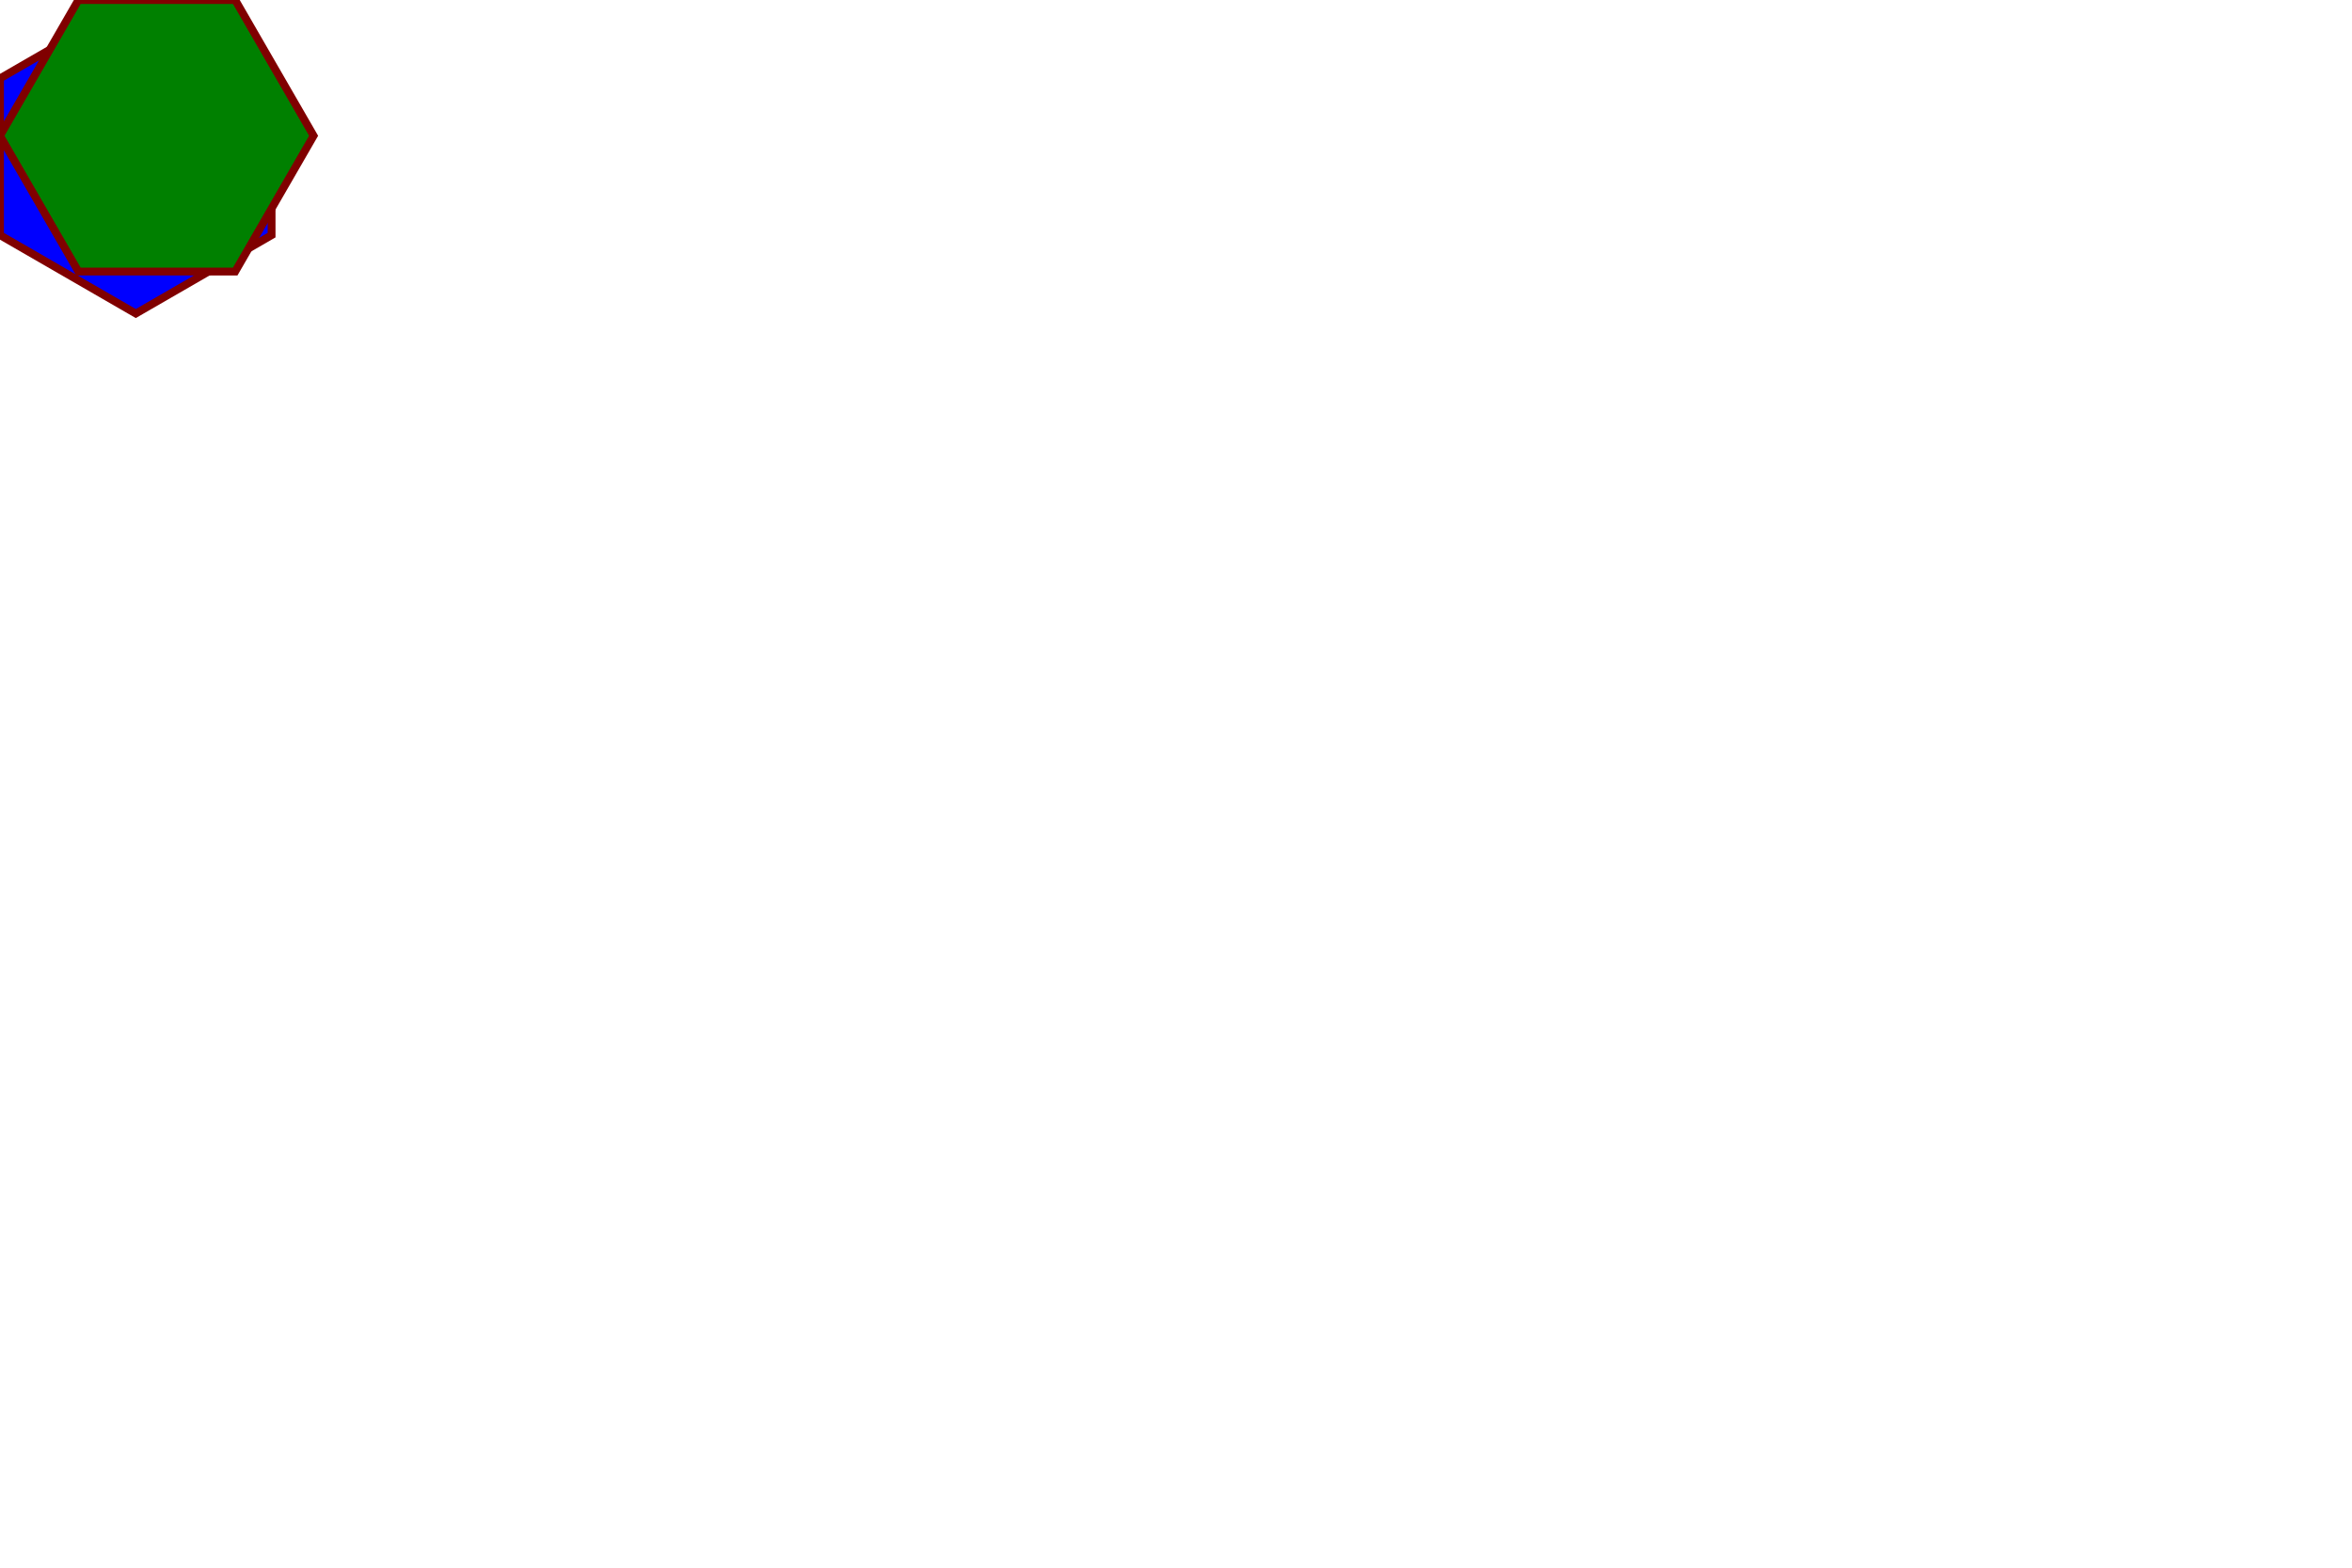
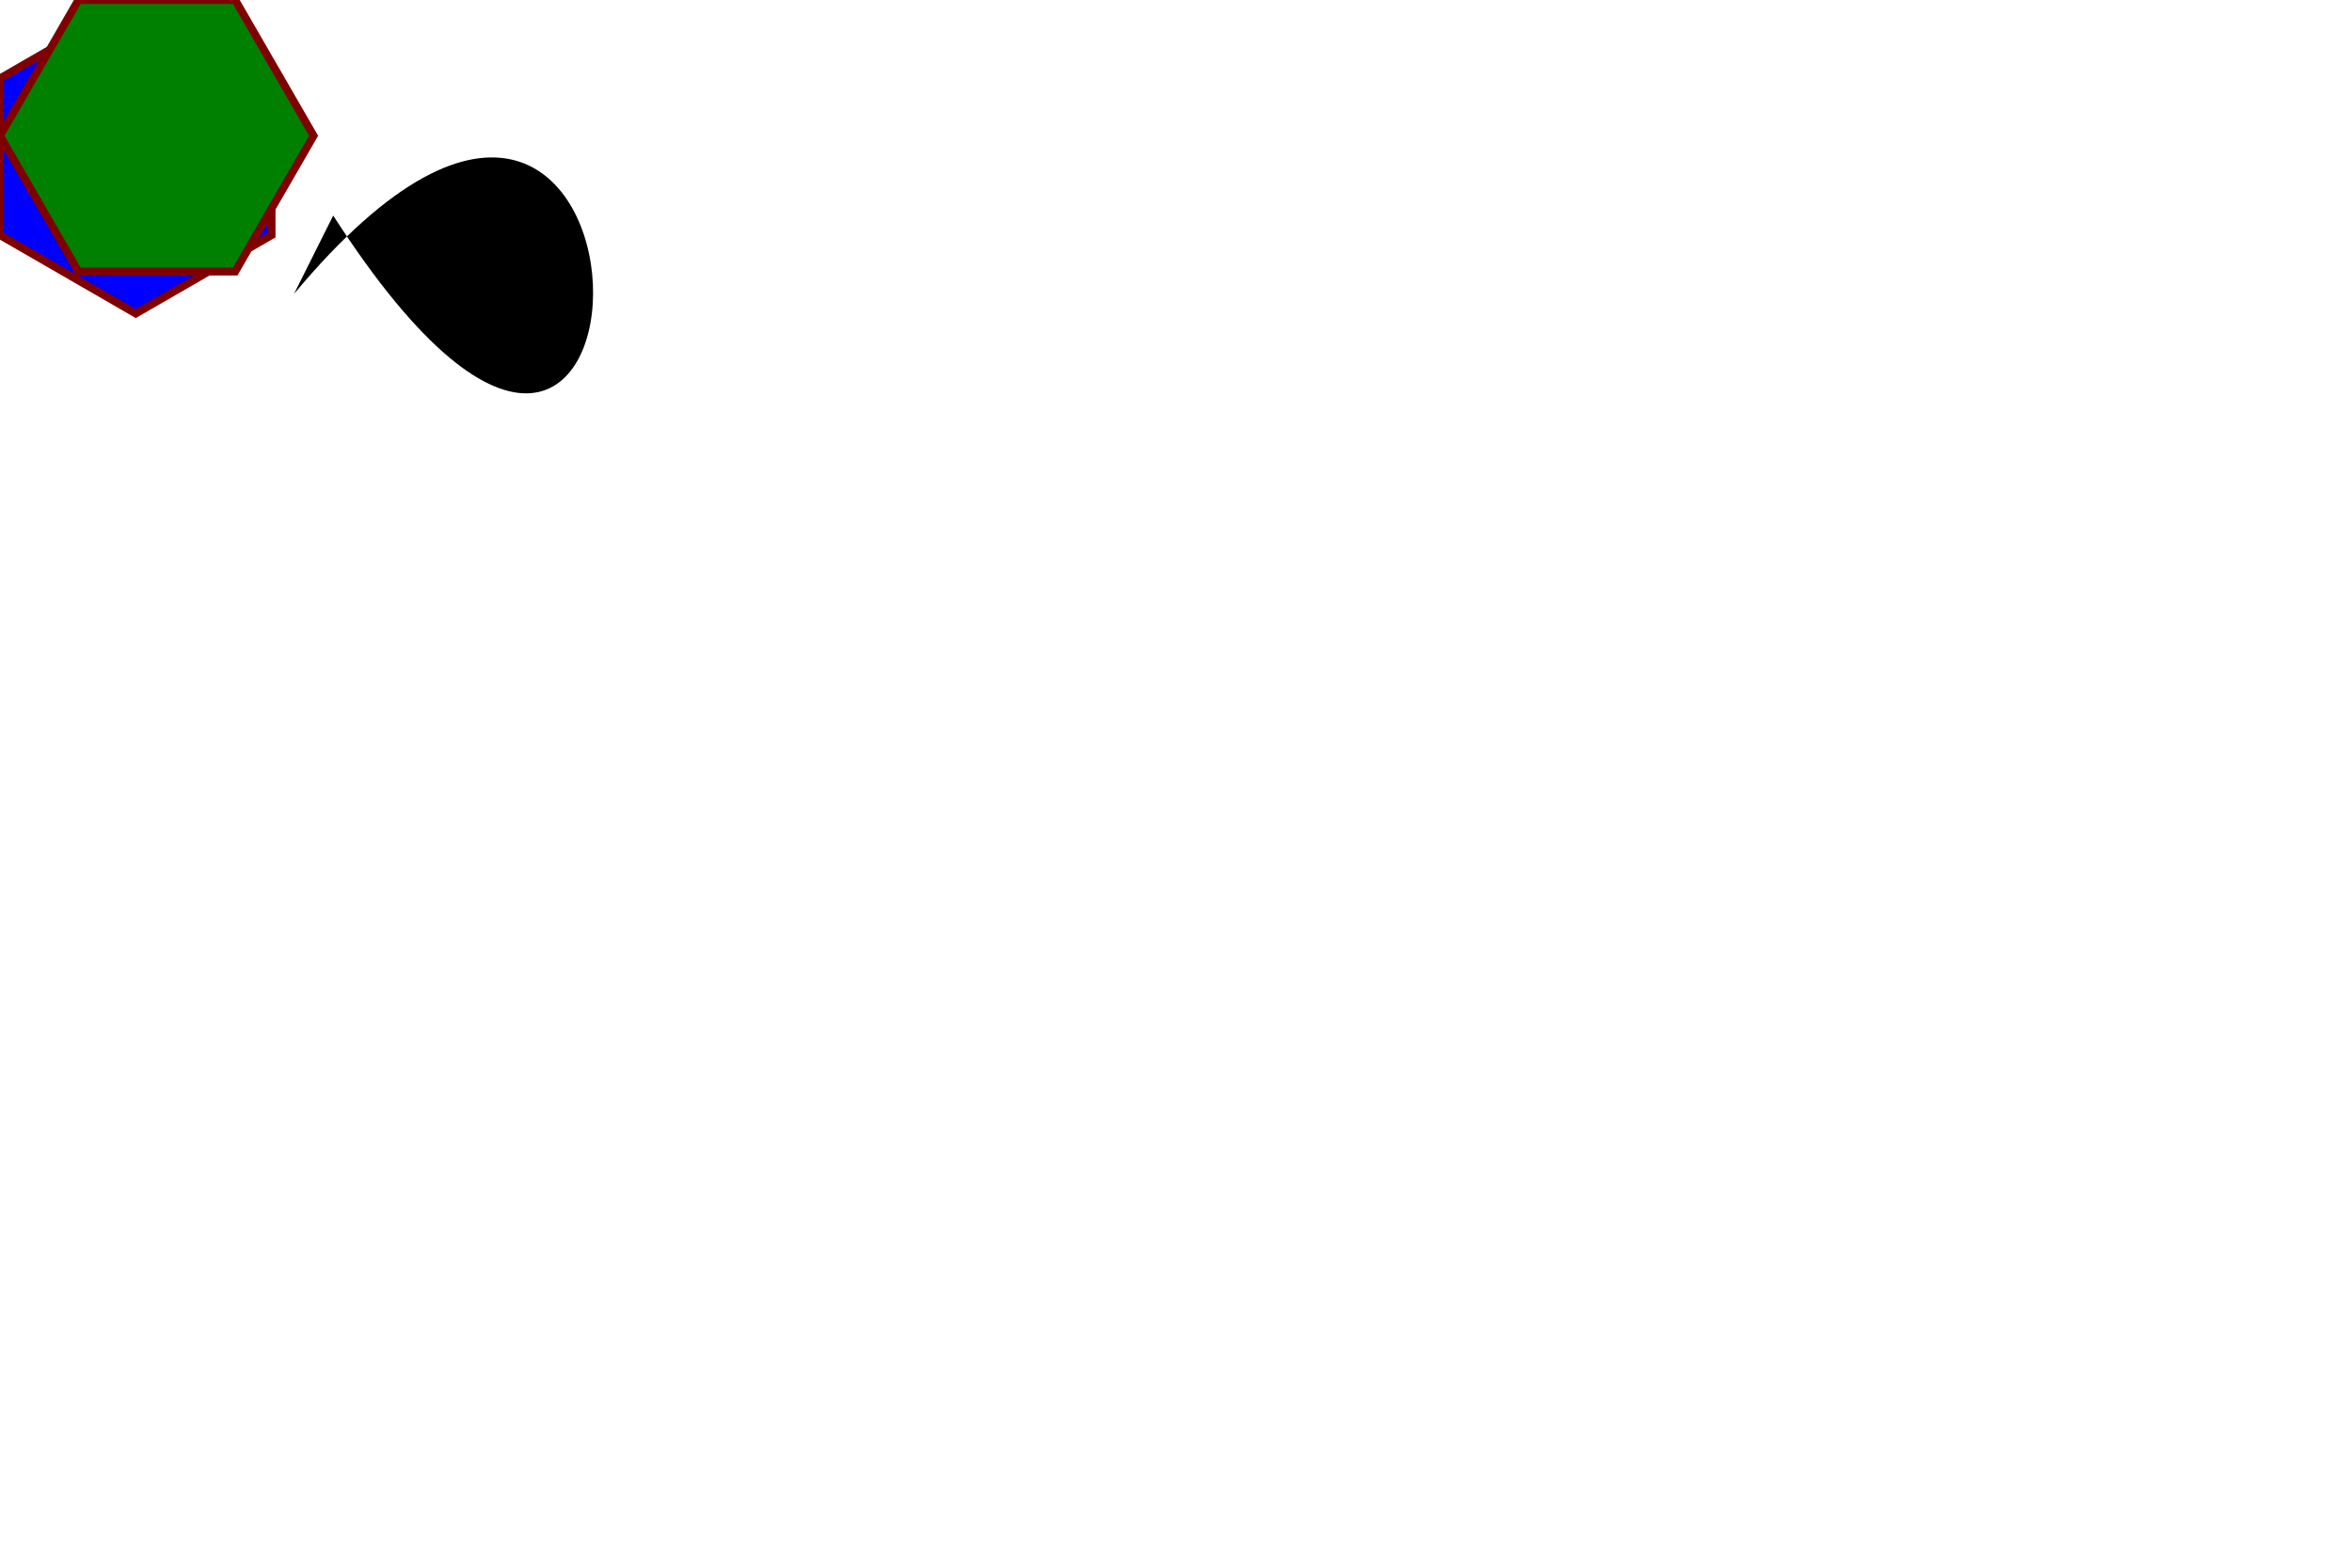
<svg xmlns="http://www.w3.org/2000/svg" xmlns:xlink="http://www.w3.org/1999/xlink" version="1.1" width="600" height="400">
  <style type="text/css">
	polygon {
		stroke: maroon;
		stroke-width: 2px;
	}
</style>
  <defs>
    <linearGradient id="grd-horizontal" x1="0%" x2="0%" y1="0%" y2="100%">
      <stop offset="0%" stop-color="pink" />
      <stop offset="100%" stop-color="lightblue" />
    </linearGradient>
    <linearGradient id="grd-vertical" x1="0%" x2="100%" y1="0%" y2="0%">
      <stop offset="0%" stop-color="pink" />
      <stop offset="100%" stop-color="lightblue" />
    </linearGradient>
    <g id="mandala-horizontal" transform="translate(400,0)">
      <polygon id="hexagon-horizontal" points="20,0 60,0 80,34.64 60,69.28 20,69.28 0,34.64" fill="url(#grd-horizontal)" />
      <use xlink:href="#hexagon-horizontal" transform="rotate(60, 40,103.92)" />
      <use xlink:href="#hexagon-horizontal" transform="rotate(120, 40,103.92)" />
      <use xlink:href="#hexagon-horizontal" transform="rotate(180, 40,103.92)" />
      <use xlink:href="#hexagon-horizontal" transform="rotate(240, 40,103.92)" />
      <use xlink:href="#hexagon-horizontal" transform="rotate(300, 40,103.92)" />
    </g>
    <g id="mandala-vertical" transform="translate(50,200)">
      <polygon id="hexagon-vertical" points="0,20 0,60 34.64,80 69.28,60 69.28,20 34.64,0" fill="url(#grd-vertical)" />
      <use xlink:href="#hexagon-vertical" transform="rotate(60, 103.92,40)" />
      <use xlink:href="#hexagon-vertical" transform="rotate(120, 103.92,40)" />
      <use xlink:href="#hexagon-vertical" transform="rotate(180, 103.92,40)" />
      <use xlink:href="#hexagon-vertical" transform="rotate(240, 103.92,40)" />
      <use xlink:href="#hexagon-vertical" transform="rotate(300, 103.92,40)" />
    </g>
  </defs>
+   <path d="M75,75 c 100,-120 100,120 10,-20" class="petal" />
  <g id="mandala-un">
    <polygon points="0,20 0,60 34.64,80 69.28,60 69.28,20 34.64,0" fill="blue" />
    <polygon points="20,0 60,0 80,34.64 60,69.28 20,69.28 0,34.64" fill="green" />
  </g>
</svg>
